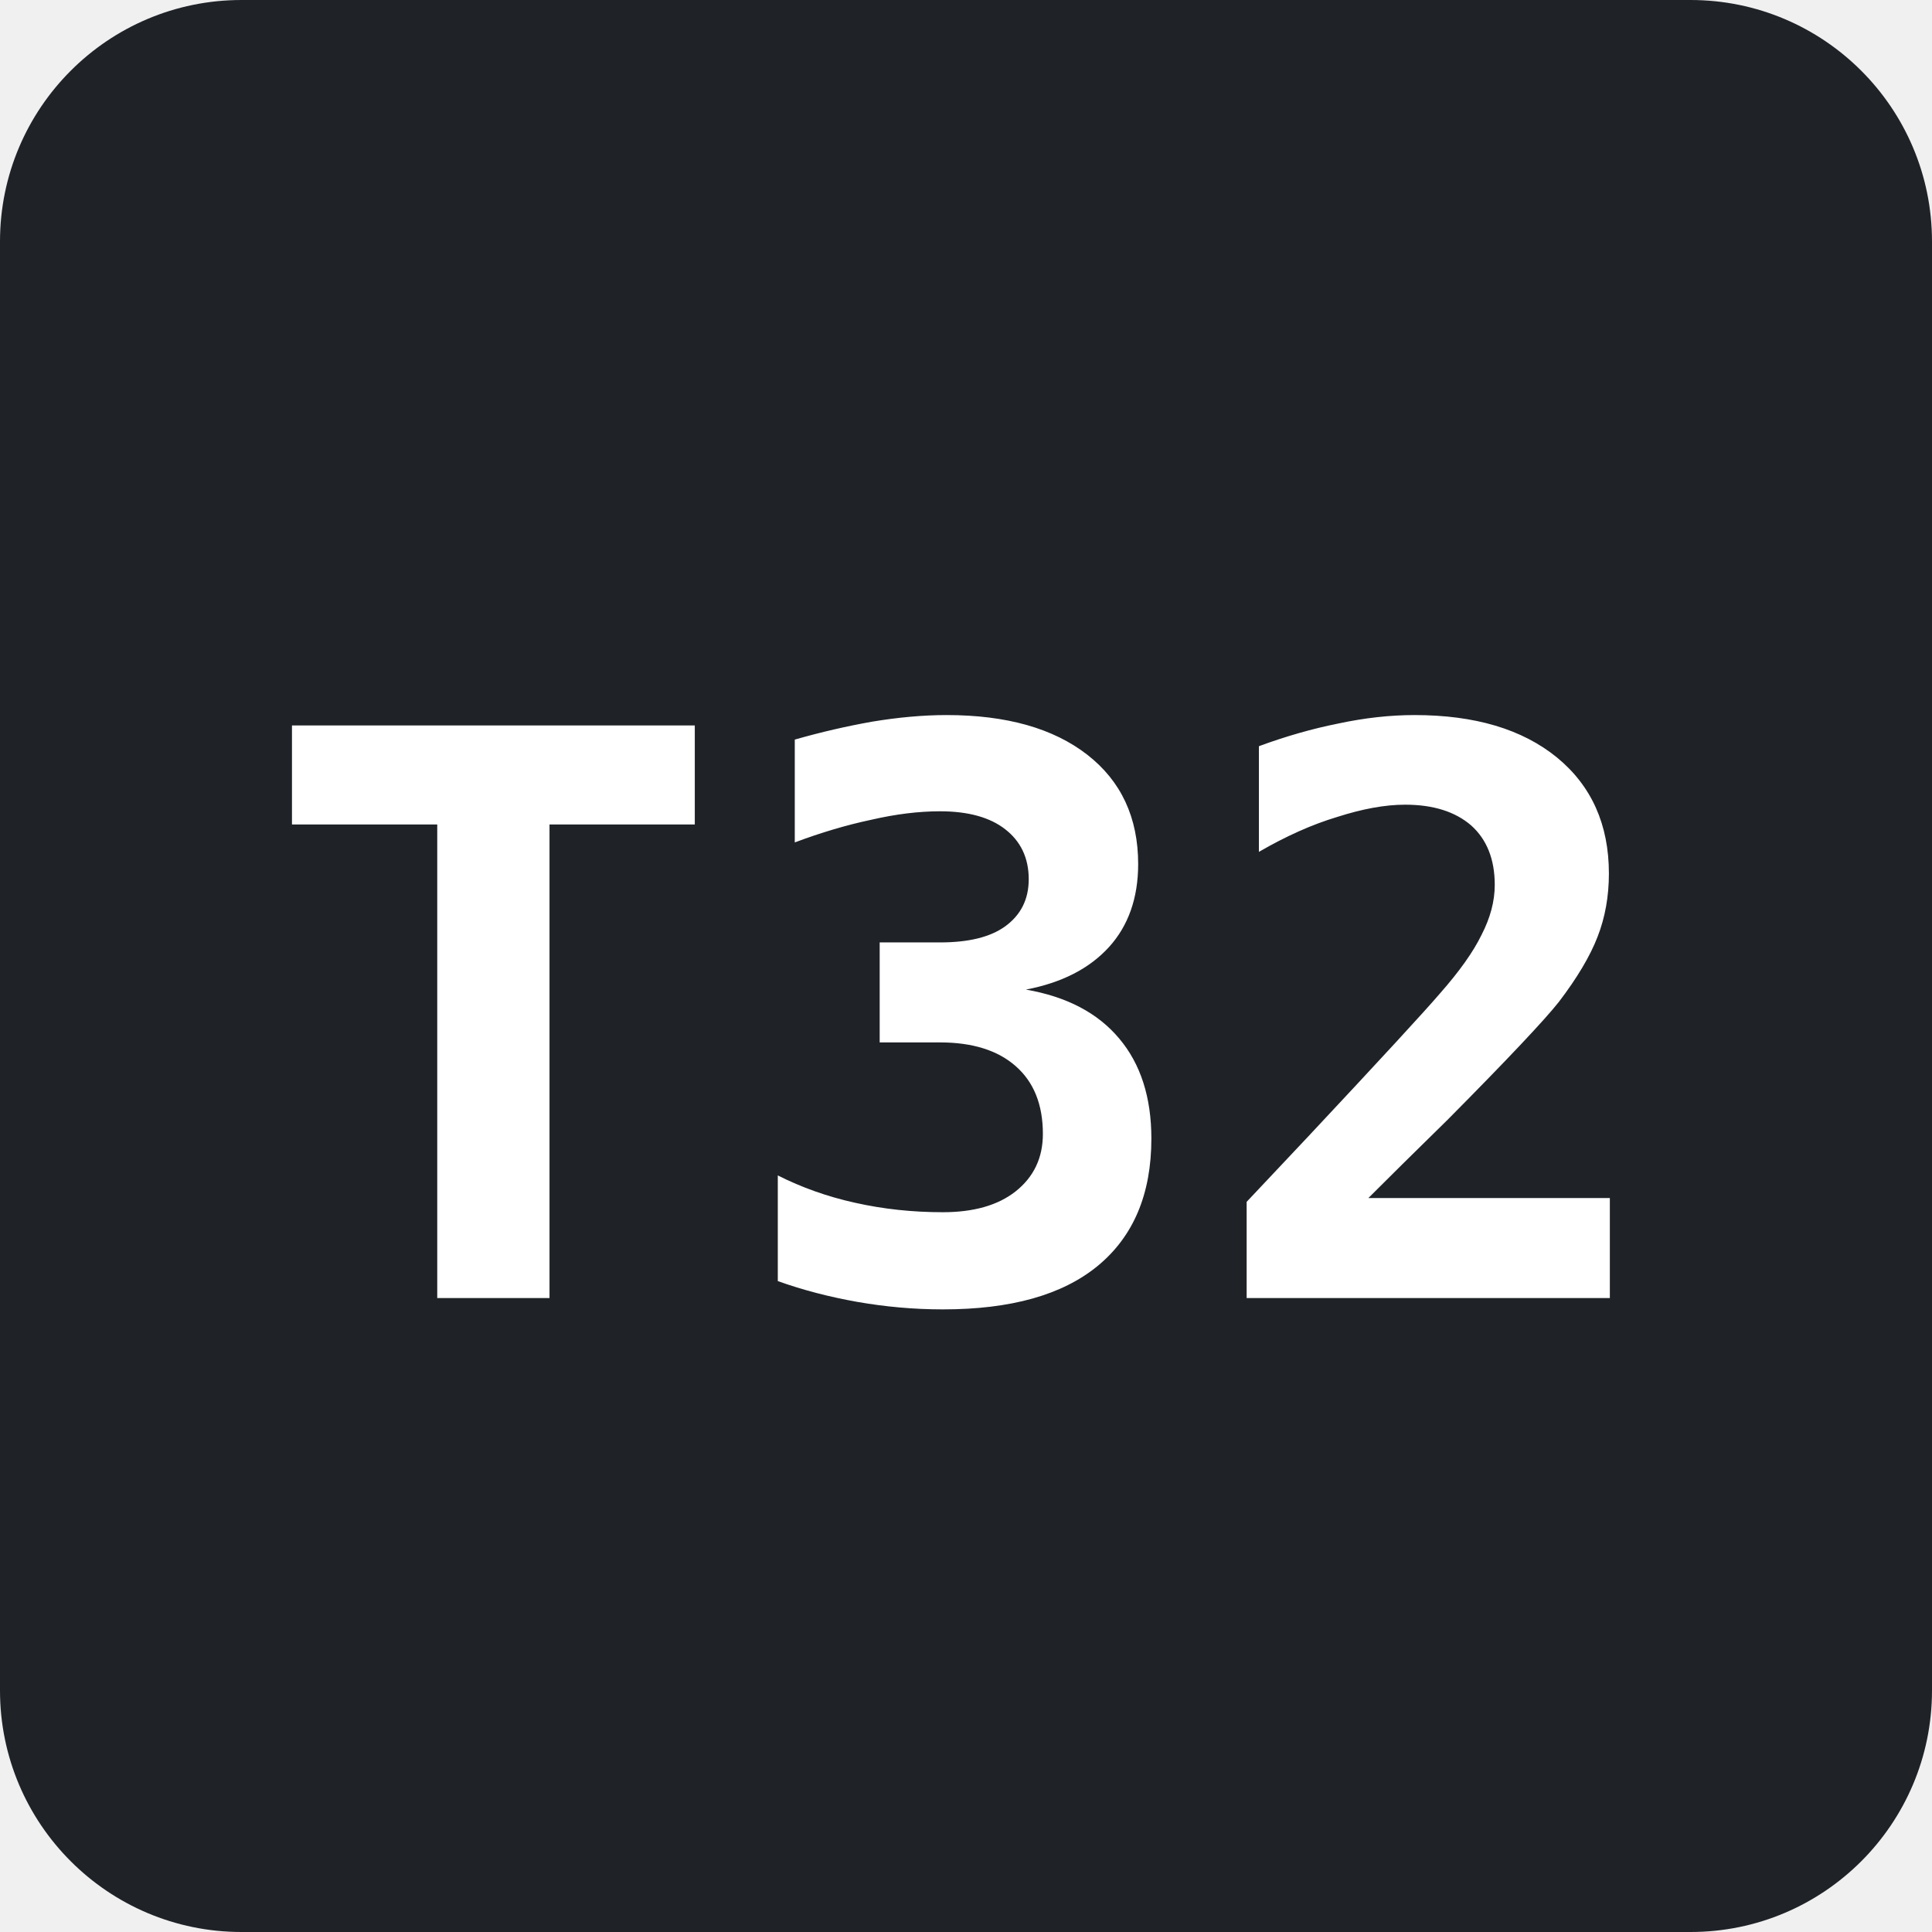
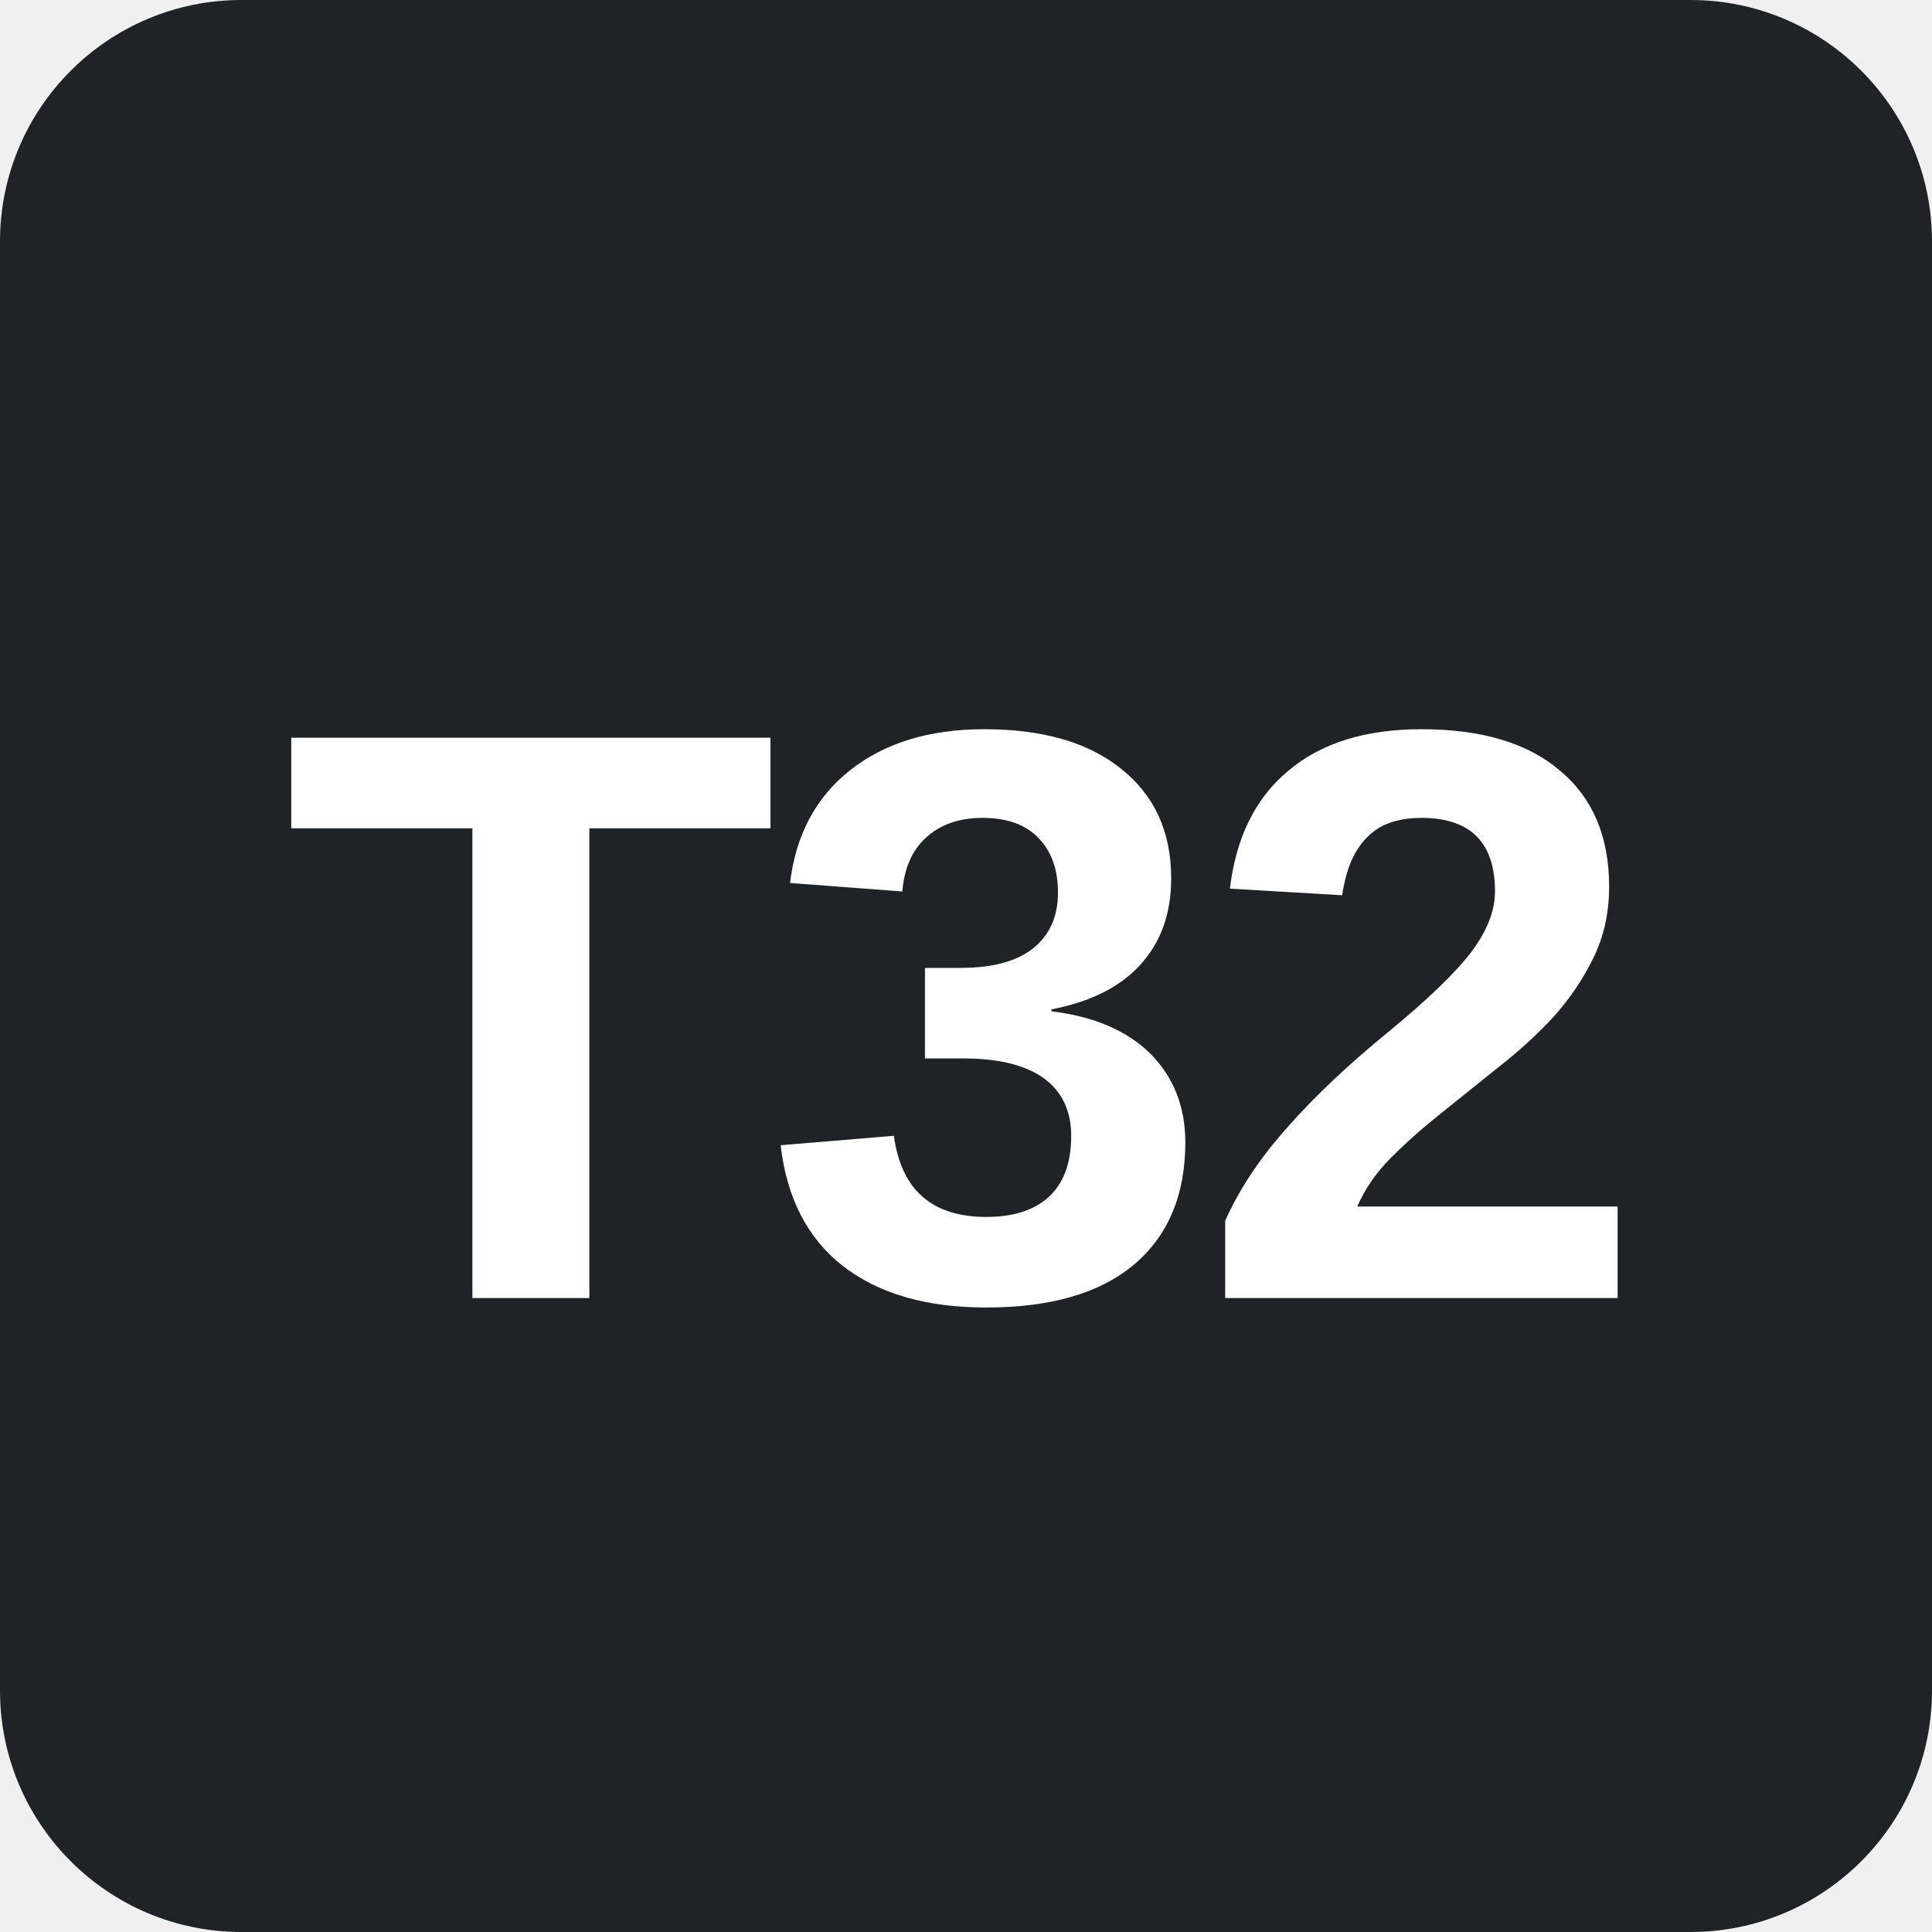
<svg xmlns="http://www.w3.org/2000/svg" viewBox="0 0 32 32">
  <rect width="32" height="32" rx="4" fill="#1f2328" />
-   <text x="16" y="21.5" text-anchor="middle" font-family="ui-monospace,SFMono-Regular,Menlo,monospace" font-size="13" font-weight="600" fill="#fff">T32</text>
+   <text x="16" y="21.5" text-anchor="middle" font-family="Public Sans,Libre Franklin,Helvetica Neue,Arial,sans-serif" font-size="13.5" font-weight="700" letter-spacing="-0.3" fill="#fff">T32</text>
</svg>
